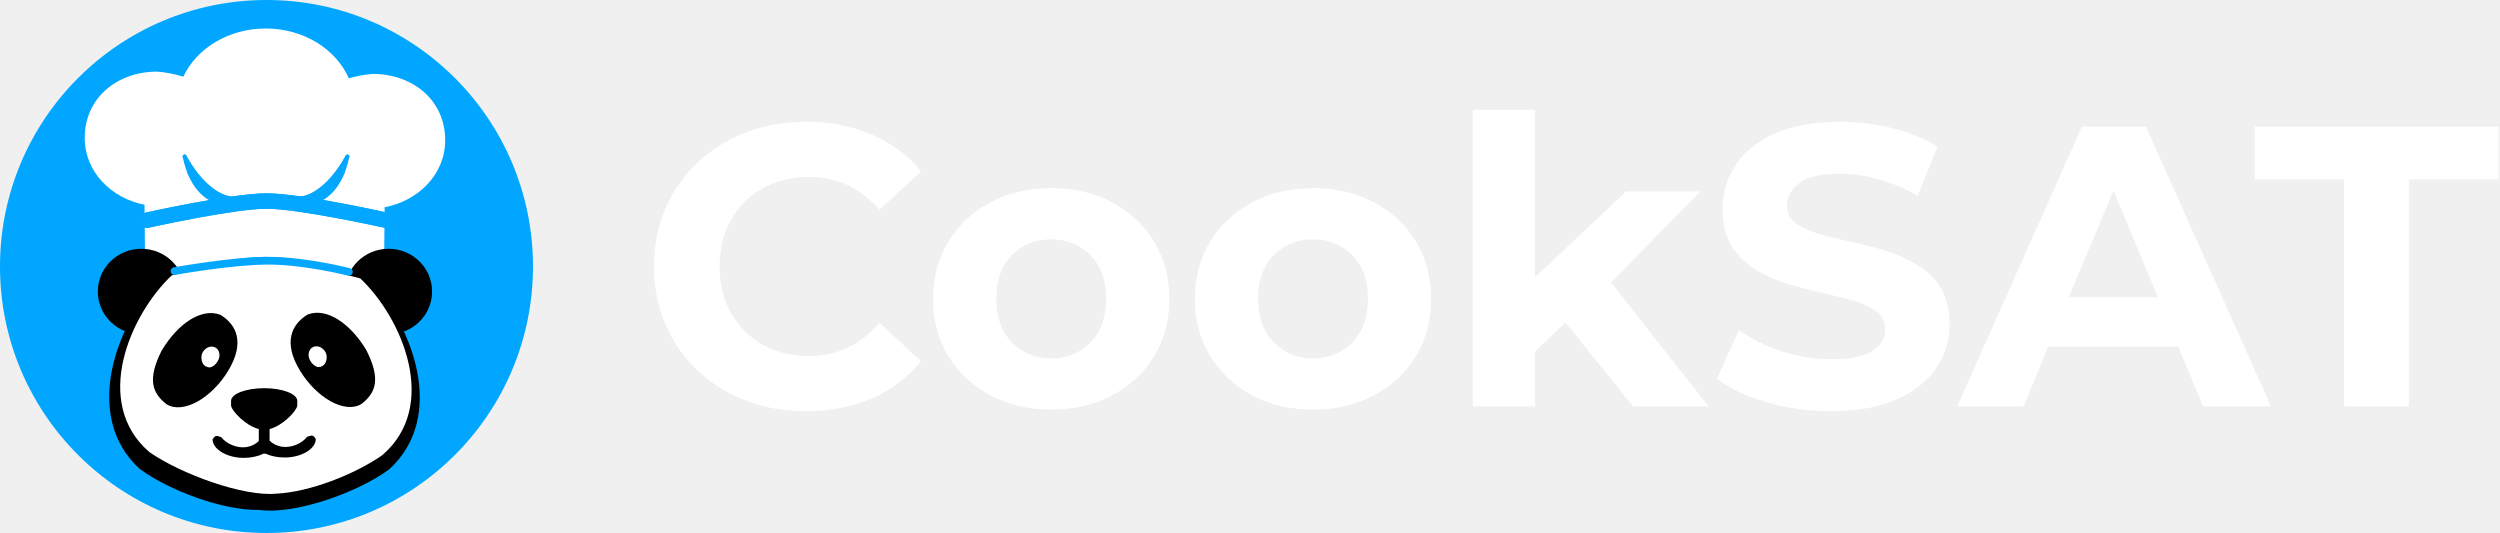
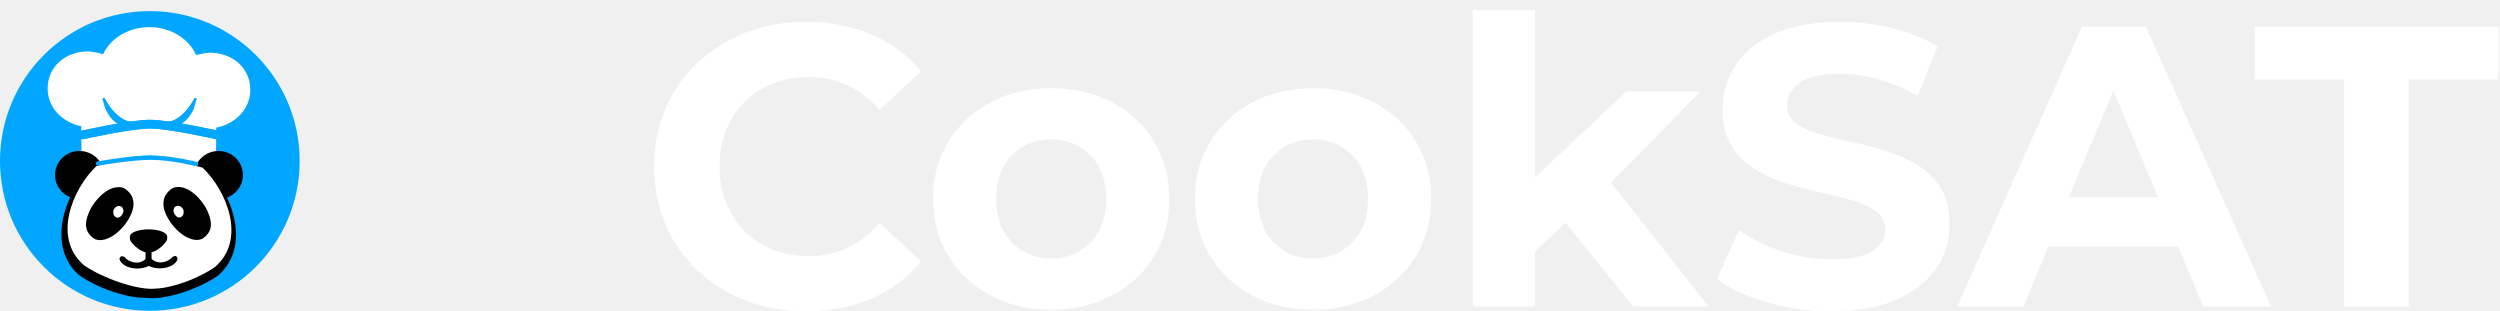
- <svg xmlns="http://www.w3.org/2000/svg" width="450.3" height="96" fill="none" viewBox="0 0 450.3 96">
-   <g transform="scale(.13873)">
+ <svg xmlns="http://www.w3.org/2000/svg" width="450.3" height="56" fill="none" viewBox="0 18 450.3 56">
+   <g transform="translate(0 20) scale(.078)">
    <circle cx="346" cy="346" r="346" fill="#00a6ff" />
    <path fill="#000" d="M206 365c86.67-23.562 67-19.5 133.054-19.5 3.526 0 6.858.257 10.005.759 62.254-.147 44.833-3.586 130.872 19.517 55.249 55.182 100.847 175.029 25.323 243.605-41.388 30.512-122.791 59.188-169.154 52.69-46.769.884-117.585-25.569-155.1-53.571-74.559-68.546-29.543-188.342 25-243.5" />
    <path fill="#fff" d="M345 37c49.284 0 91.357 26.86 107.943 64.672A150.6 150.6 0 0 1 484 96c52.191 0 94 34.361 94 86 0 44.79-35.216 78.838-78.614 87.082L498.519 363s-92.834-29.388-154-29.5c-61.487-.112-155.791 29.434-156 29.5l-.883-97.109C144.688 257.324 110 223.453 110 179c0-51.639 41.809-86 94-86 11.236.846 22.851 3.026 34.006 6.575C255.207 62.87 296.632 37 345 37" />
    <ellipse cx="504.5" cy="378.5" fill="#000" rx="56.5" ry="55.5" />
    <ellipse cx="183.5" cy="378.5" fill="#000" rx="56.5" ry="55.5" />
    <path fill="#fff" d="M339.608 337c67.999 5 41.6 2.5 128.2 24.5 54.5 51.5 103 165.5 28.5 229.5-35.949 25.074-94.826 47.954-137.212 49.9C316.177 645.241 234.428 615.198 194 587c-74.5-64-25.5-178 29-229.5 69.487-17.653 61.264-13.738 90.429-14.084 7.064-4.144 15.7-6.416 26.179-6.416" />
    <path fill="#000" d="M296.5 481c-21.489 35.822-58.44 56.933-80 44-19-14.5-25.5-32.5-6.5-70 21.489-35.822 52-55.349 76-46.349 21.56 12.934 31.989 36.527 10.5 72.349m92.637-.39c21.49 35.822 58.441 56.933 80 44 19-14.5 25.5-32.5 6.5-70-21.489-35.822-52-55.349-76-46.349-21.559 12.933-31.989 36.527-10.5 72.349" />
    <path fill="#fff" d="M285 461.5c0 6.904-7.5 16-13.5 15.5-7.5-1-10-6.596-10-13.5s6.649-13.5 13-13.5 10.5 4.596 10.5 11.5m115.637-.39c0 6.903 7.5 16 13.5 15.5 7.5-1 10-6.597 10-13.5 0-6.904-6.649-13.5-13-13.5s-10.5 4.596-10.5 11.5" />
    <path fill="#000" d="M343 504c23.312 0 42.289 7.119 42.979 16H386v7h-.066c-1.197 6.798-18.632 25.652-35.934 30.064v15.179a29.8 29.8 0 0 0 16 7.758c11.973 1.801 25.931-3.976 32.652-12.827 5.864-1.952 7.714-3.23 11.348 2.827-.001 12.5-18.133 24-40.5 24-9.318 0-17.901-1.867-24.744-5.001h-2.522c-6.996 3.416-15.961 5.468-25.734 5.468-22.367 0-40.499-11.501-40.5-24 3.634-6.058 5.484-4.779 11.348-2.827 6.721 8.851 20.679 14.627 32.652 12.827a29.8 29.8 0 0 0 16-7.758v-15.646c-17.302-4.412-34.736-23.266-35.934-30.064H300v-7h.021c.69-8.881 19.667-16 42.979-16" />
    <path stroke="#03a7ff" stroke-linecap="round" stroke-width="10" d="M226.5 352s74.356-13.5 122-13.5S453 353 453 353" />
    <path stroke="#03a7ff" stroke-linecap="round" stroke-width="20" d="M191 285.873S302.5 261 346 261m155 24.873S389.5 261 346 261" />
    <path stroke="#03a7ff" stroke-linecap="round" stroke-width="20" d="M191 285.873S302.5 261 346 261m155 24.873S389.5 261 346 261" />
    <path stroke="#03a7ff" stroke-linecap="round" stroke-width="5" d="M239.694 203.249c8.523 42.992 33.385 60.206 52.885 60.206" />
    <path stroke="#03a7ff" stroke-linecap="round" stroke-width="5" d="M239.722 203.315c19.513 36.119 43.917 52.405 59 54.062" />
    <path stroke="#03a7ff" stroke-linecap="round" stroke-width="10" d="M248.5 224c18.779 28.067 37.966 38.532 49 41.5" />
    <path stroke="#03a7ff" stroke-linecap="round" stroke-width="5" d="M239.722 203.315c19.513 36.119 43.917 52.405 59 54.062m152.305-54.128c-8.522 42.992-33.384 60.206-52.884 60.206" />
    <path stroke="#03a7ff" stroke-linecap="round" stroke-width="5" d="M451 203.315c-19.513 36.119-43.917 52.405-59 54.062" />
    <path stroke="#03a7ff" stroke-linecap="round" stroke-width="10" d="M442.222 224c-18.779 28.067-37.966 38.532-49 41.5" />
    <path stroke="#03a7ff" stroke-linecap="round" stroke-width="5" d="M451 203.315c-19.513 36.119-43.917 52.405-59 54.062" />
  </g>
  <path fill="#fff" d="M145.096 74.064q-5.832 0-10.836-1.944t-8.676-5.436-5.724-8.244T117.808 48t2.052-10.44 5.76-8.244 8.676-5.436 10.872-1.944q6.552 0 11.88 2.304t8.856 6.624l-7.488 6.912q-5.184-5.904-12.672-5.904-4.752 0-8.388 2.052t-5.688 5.688T129.616 48t2.052 8.388 5.688 5.688 8.388 2.052q7.488 0 12.672-5.976l7.488 6.912q-3.528 4.392-8.856 6.696t-11.952 2.304m44.28-.288q-6.192 0-10.98-2.556t-7.56-7.056-2.772-10.332 2.772-10.332 7.56-7.056 10.98-2.556q6.12 0 10.944 2.556t7.56 7.056 2.736 10.332-2.736 10.332-7.56 7.056-10.944 2.556m0-9.216q4.176 0 7.02-2.88t2.844-7.848q0-5.04-2.844-7.884t-7.02-2.844q-4.248 0-7.092 2.844t-2.844 7.884q0 4.968 2.844 7.848t7.092 2.88m47.16 9.216q-6.192 0-10.98-2.556t-7.56-7.056-2.772-10.332 2.772-10.332 7.56-7.056 10.98-2.556q6.12 0 10.944 2.556t7.56 7.056 2.736 10.332-2.736 10.332-7.56 7.056-10.944 2.556m0-9.216q4.176 0 7.02-2.88t2.844-7.848q0-5.04-2.844-7.884t-7.02-2.844q-4.248 0-7.092 2.844t-2.844 7.884q0 4.968 2.844 7.848t7.092 2.88m28.728 8.64V19.776h11.232v30.168l16.416-15.48h13.392L290.176 50.88l17.568 22.32h-13.608l-12.168-15.12-5.472 5.256V73.2Zm64.512.864q-6.048 0-11.592-1.62t-8.928-4.212l3.96-8.784q3.168 2.304 7.632 3.78t9 1.476q5.184 0 7.452-1.512t2.268-3.888q0-2.016-1.584-3.204t-4.212-1.944-5.724-1.44-6.228-1.656-5.76-2.592-4.212-4.248-1.584-6.588q0-4.32 2.34-7.884t7.056-5.688 11.844-2.124q4.752 0 9.36 1.152T349 26.4l-3.6 8.856q-3.528-2.016-7.092-2.988t-6.876-.972q-5.184 0-7.38 1.692t-2.196 4.068q0 1.944 1.584 3.132t4.176 1.944 5.724 1.404 6.264 1.62 5.76 2.556 4.212 4.176 1.584 6.552q0 4.248-2.34 7.776t-7.092 5.688-11.952 2.16m22.756-.864 22.464-50.4h11.52l22.536 50.4h-12.24l-4.464-10.8h-23.4l-4.464 10.8Zm20.088-19.656h16.056l-7.992-19.224ZM422.226 73.2V32.304h-16.128V22.8h43.92v9.504H433.89V73.2Z" />
</svg>
